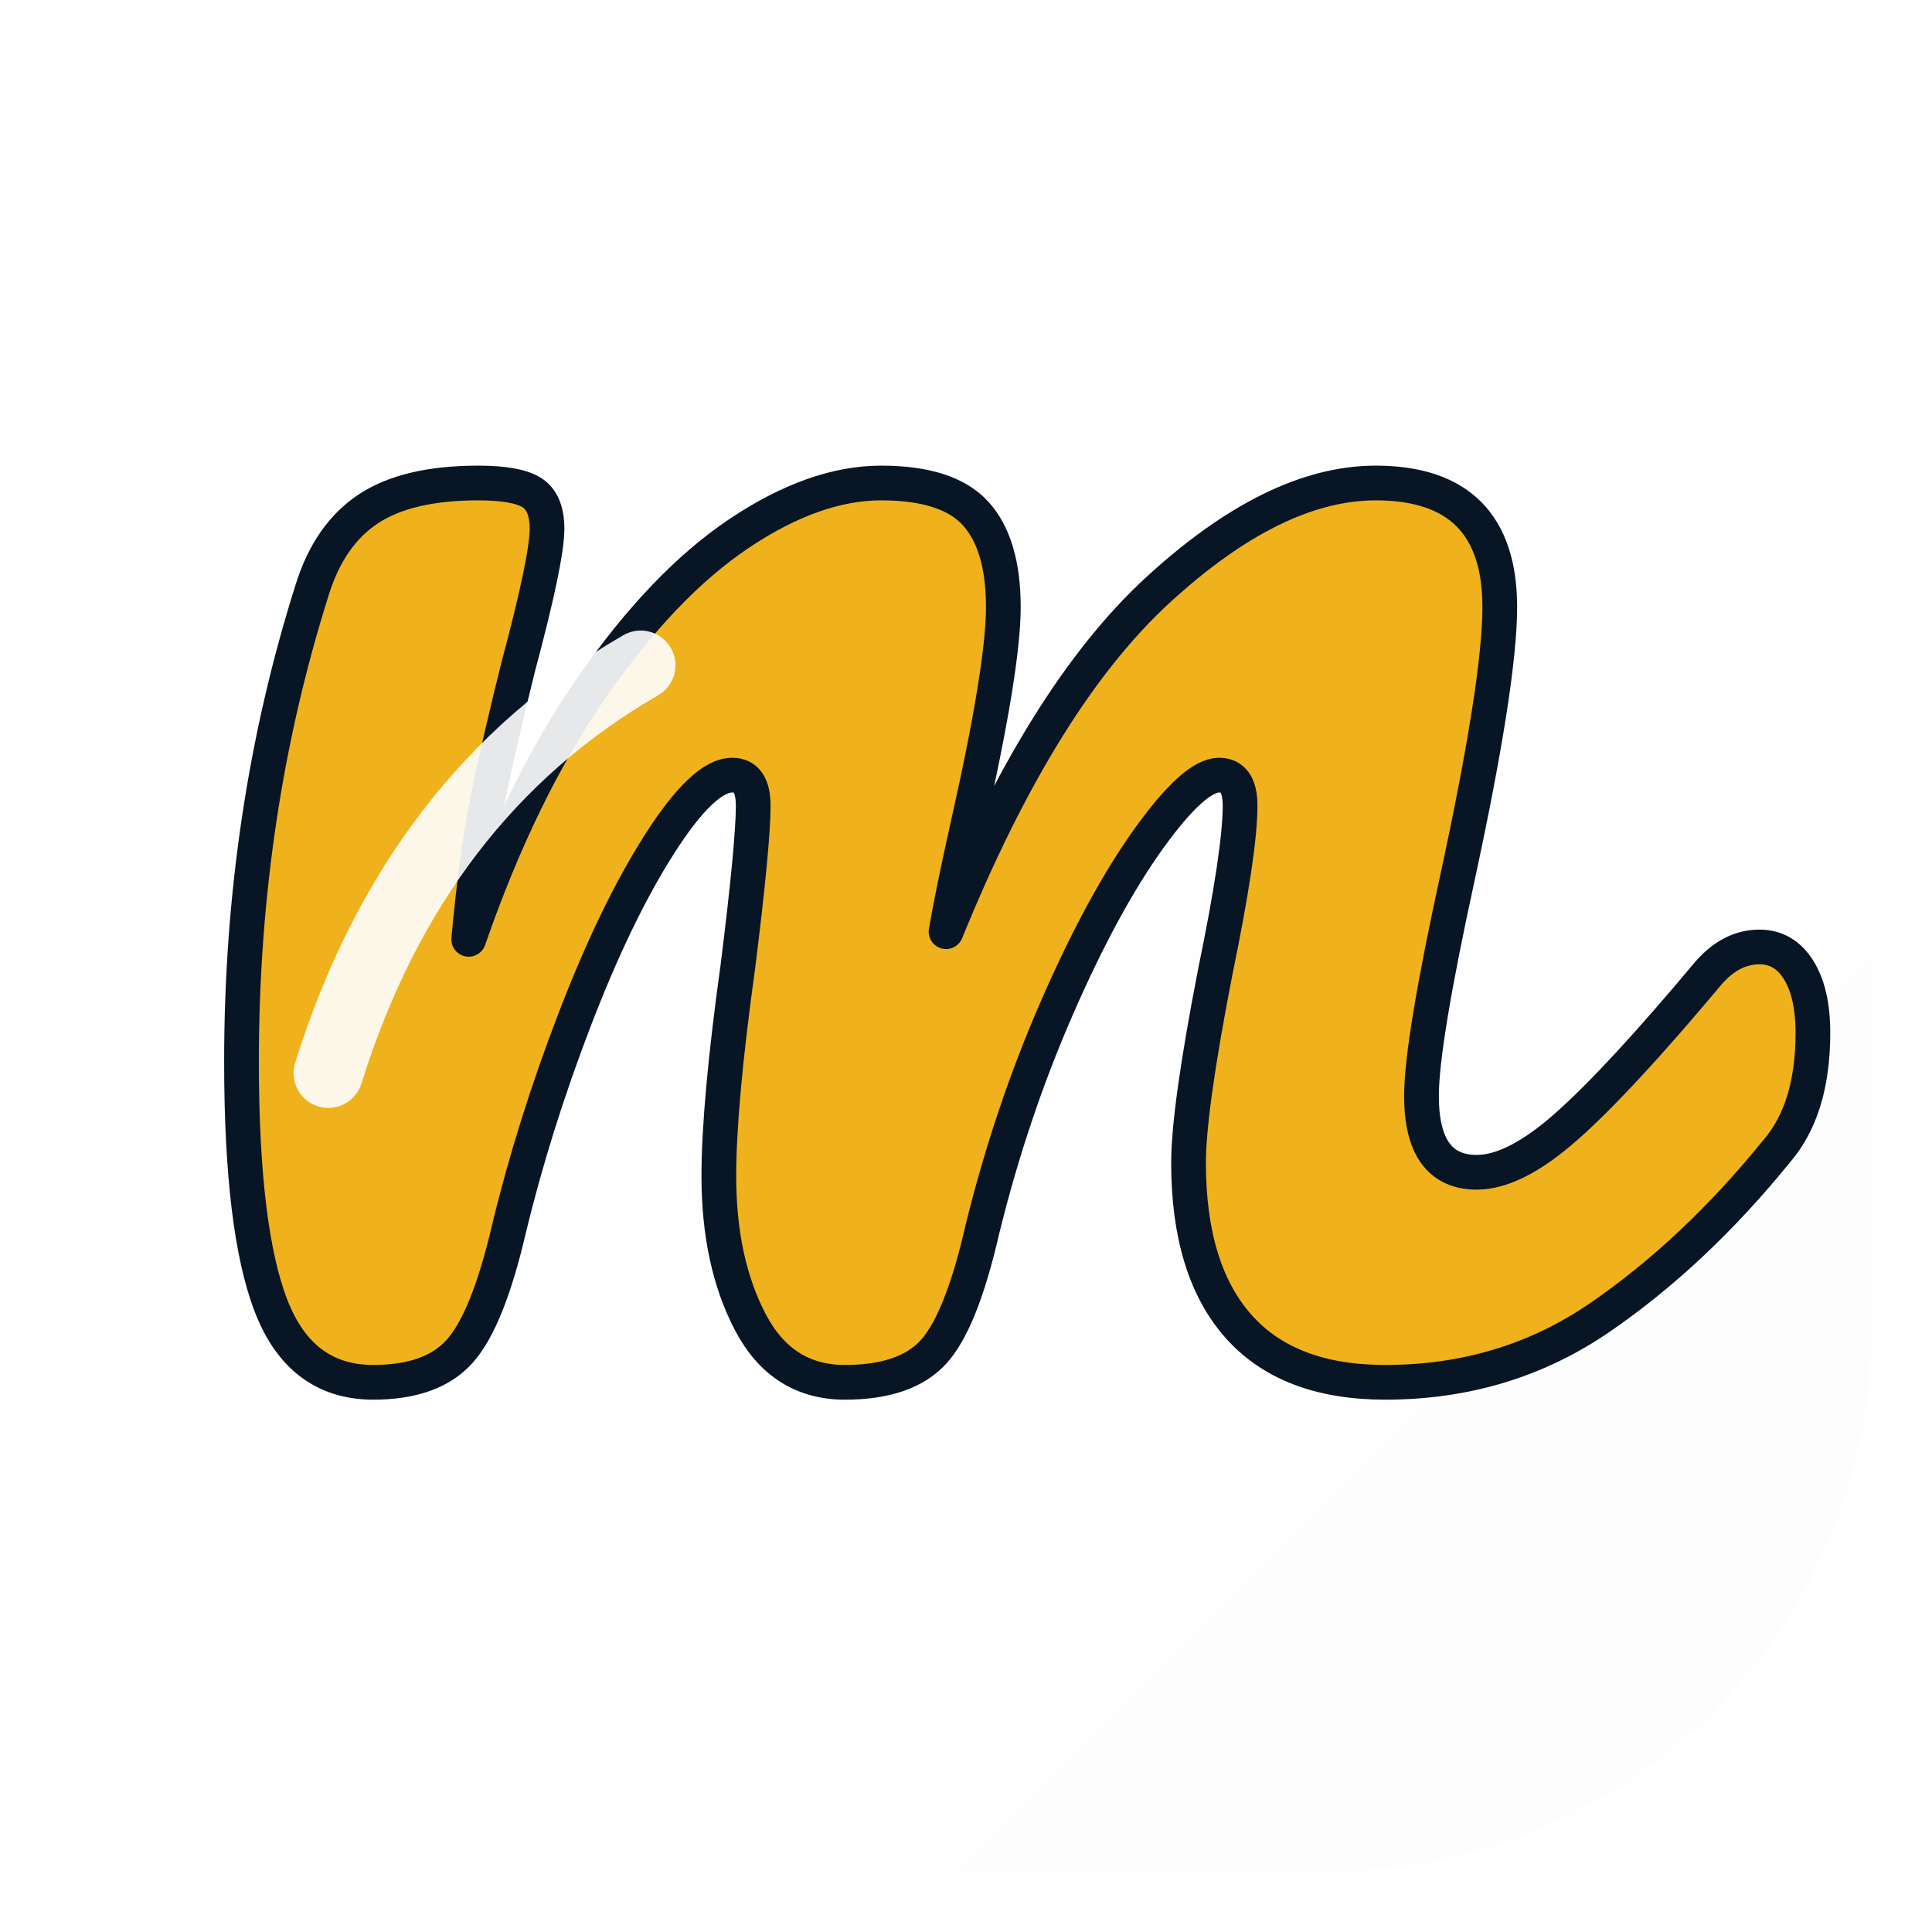
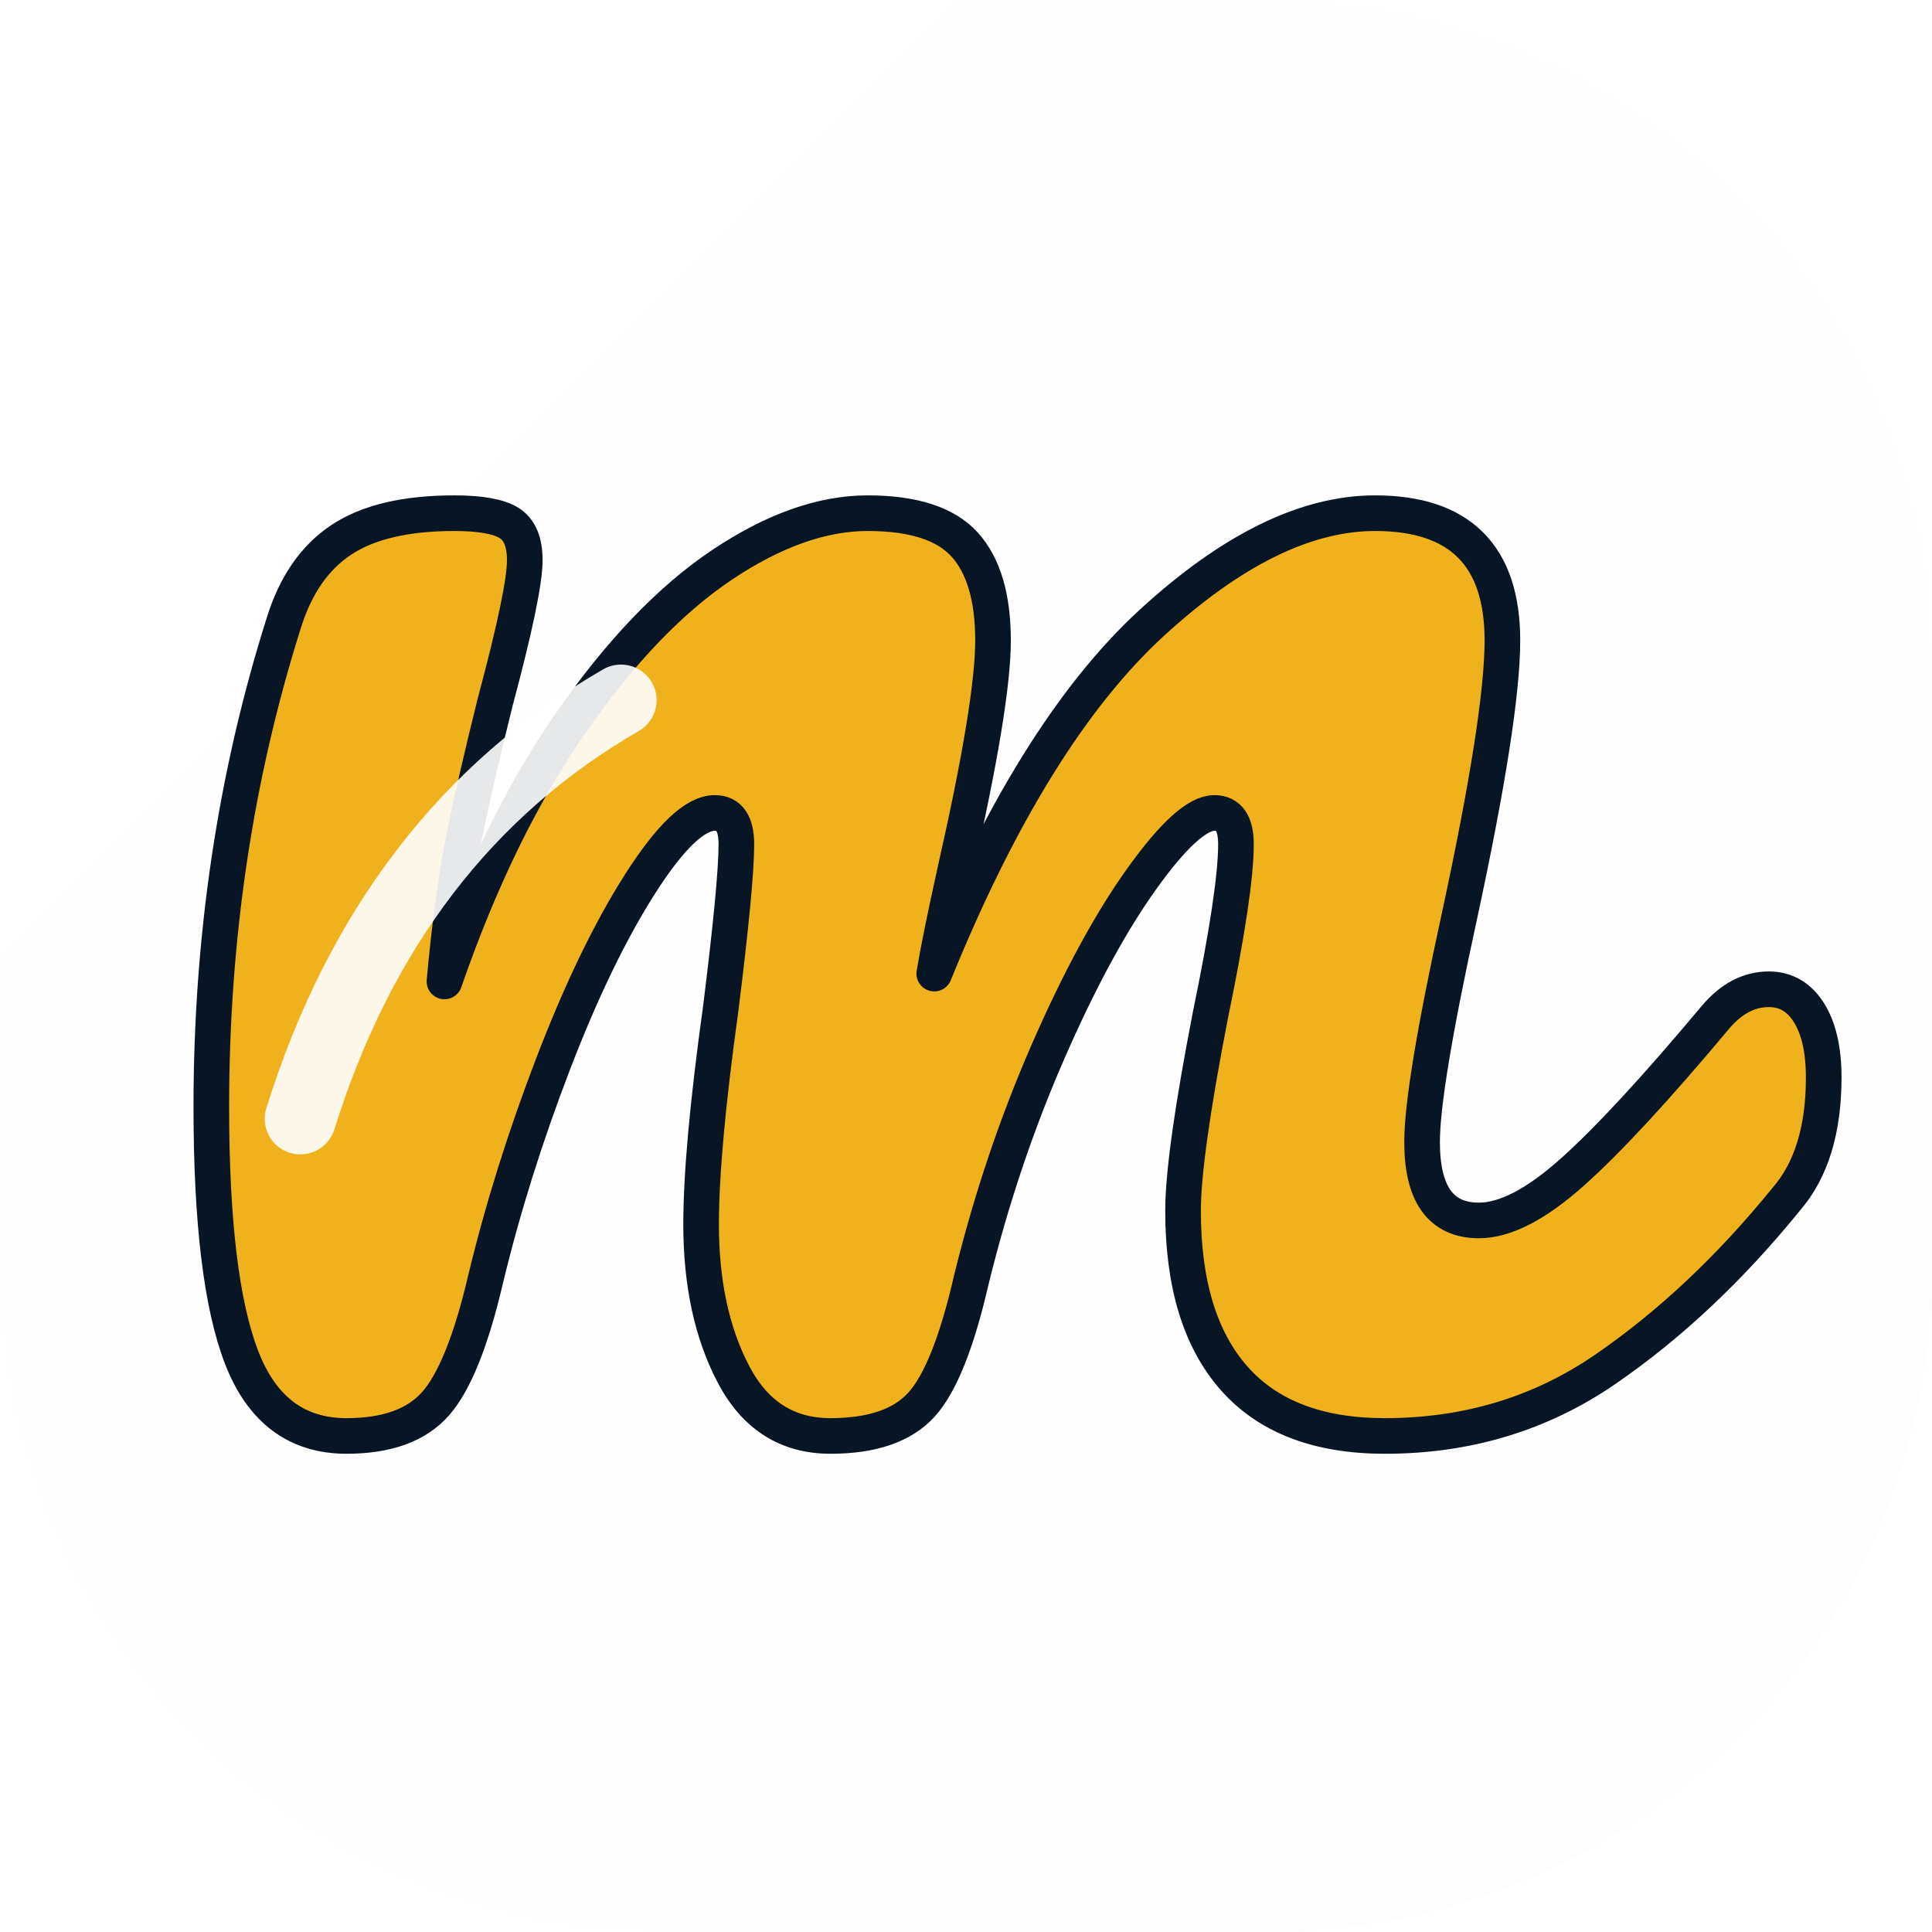
<svg xmlns="http://www.w3.org/2000/svg" width="256" height="256" viewBox="0 0 256 256" role="img" aria-label="MASS monogram">
  <defs>
    <linearGradient id="monogram-bg" x1="0%" y1="0%" x2="100%" y2="100%">
      <stop offset="0%" stop-color="#ffffff" />
      <stop offset="100%" stop-color="#fdfdfd" />
    </linearGradient>
  </defs>
-   <rect x="8" y="8" width="240" height="240" rx="72" fill="url(#monogram-bg)" />
-   <g transform="translate(32 64) scale(1.15)">
+   <rect x="0" y="0" width="256" height="256" rx="88" fill="url(#monogram-bg)" />
+   <g transform="translate(28 68) scale(1.18)">
    <path d="M15.18 103.62Q6.82 103.62 3.41 94.82Q0 86.02 0 66.66L0 66.66Q0 38.06 8.14 12.32L8.14 12.32Q10.12 5.94 14.63 2.97Q19.14 0 27.28 0L27.28 0Q31.68 0 33.44 1.10Q35.20 2.20 35.20 5.28L35.20 5.28Q35.20 8.80 31.90 21.12L31.90 21.12Q29.70 29.92 28.38 36.41Q27.06 42.90 26.18 52.58L26.18 52.58Q32.12 35.42 40.37 23.54Q48.62 11.66 57.31 5.83Q66 0 73.70 0L73.70 0Q81.40 0 84.59 3.52Q87.78 7.04 87.78 14.30L87.78 14.30Q87.78 21.34 83.60 39.82L83.60 39.82Q81.84 47.74 81.18 51.70L81.18 51.70Q92.18 24.64 105.60 12.32Q119.02 0 130.68 0L130.68 0Q144.98 0 144.98 14.30L144.98 14.30Q144.98 22.88 140.14 45.32L140.14 45.32Q135.96 64.46 135.96 70.62L135.96 70.62Q135.96 79.42 142.34 79.42L142.34 79.42Q146.74 79.42 152.79 74.03Q158.84 68.64 168.96 56.54L168.96 56.54Q171.60 53.46 174.90 53.46L174.90 53.46Q177.76 53.46 179.41 56.10Q181.06 58.74 181.06 63.36L181.06 63.36Q181.06 72.16 176.88 77L176.88 77Q167.42 88.66 156.53 96.14Q145.64 103.62 131.78 103.62L131.78 103.62Q120.56 103.62 114.84 97.13Q109.12 90.64 109.12 78.32L109.12 78.32Q109.12 72.16 112.20 56.32L112.20 56.32Q115.06 42.46 115.06 37.18L115.06 37.18Q115.06 33.66 112.64 33.66L112.64 33.66Q109.78 33.66 104.50 41.03Q99.22 48.40 93.94 60.50Q88.66 72.60 85.36 86.02L85.36 86.02Q82.94 96.58 79.75 100.10Q76.56 103.62 69.52 103.62L69.52 103.62Q62.26 103.62 58.63 96.69Q55 89.76 55 79.86L55 79.86Q55 71.50 57.20 55.66L57.20 55.66Q58.96 41.58 58.96 37.18L58.96 37.18Q58.96 33.66 56.54 33.66L56.54 33.66Q53.24 33.66 48.18 41.58Q43.12 49.50 38.39 61.82Q33.66 74.14 30.80 86.02L30.80 86.02Q28.38 96.36 25.19 99.99Q22 103.62 15.18 103.62L15.18 103.62Z" fill="#efb21c" stroke="#081524" stroke-width="4" stroke-linecap="round" stroke-linejoin="round" />
    <path d="M10 68Q20 36 46 21" fill="none" stroke="rgba(255,255,255,0.9)" stroke-width="8" stroke-linecap="round" stroke-linejoin="round" stroke-dasharray="90 240" />
  </g>
</svg>
